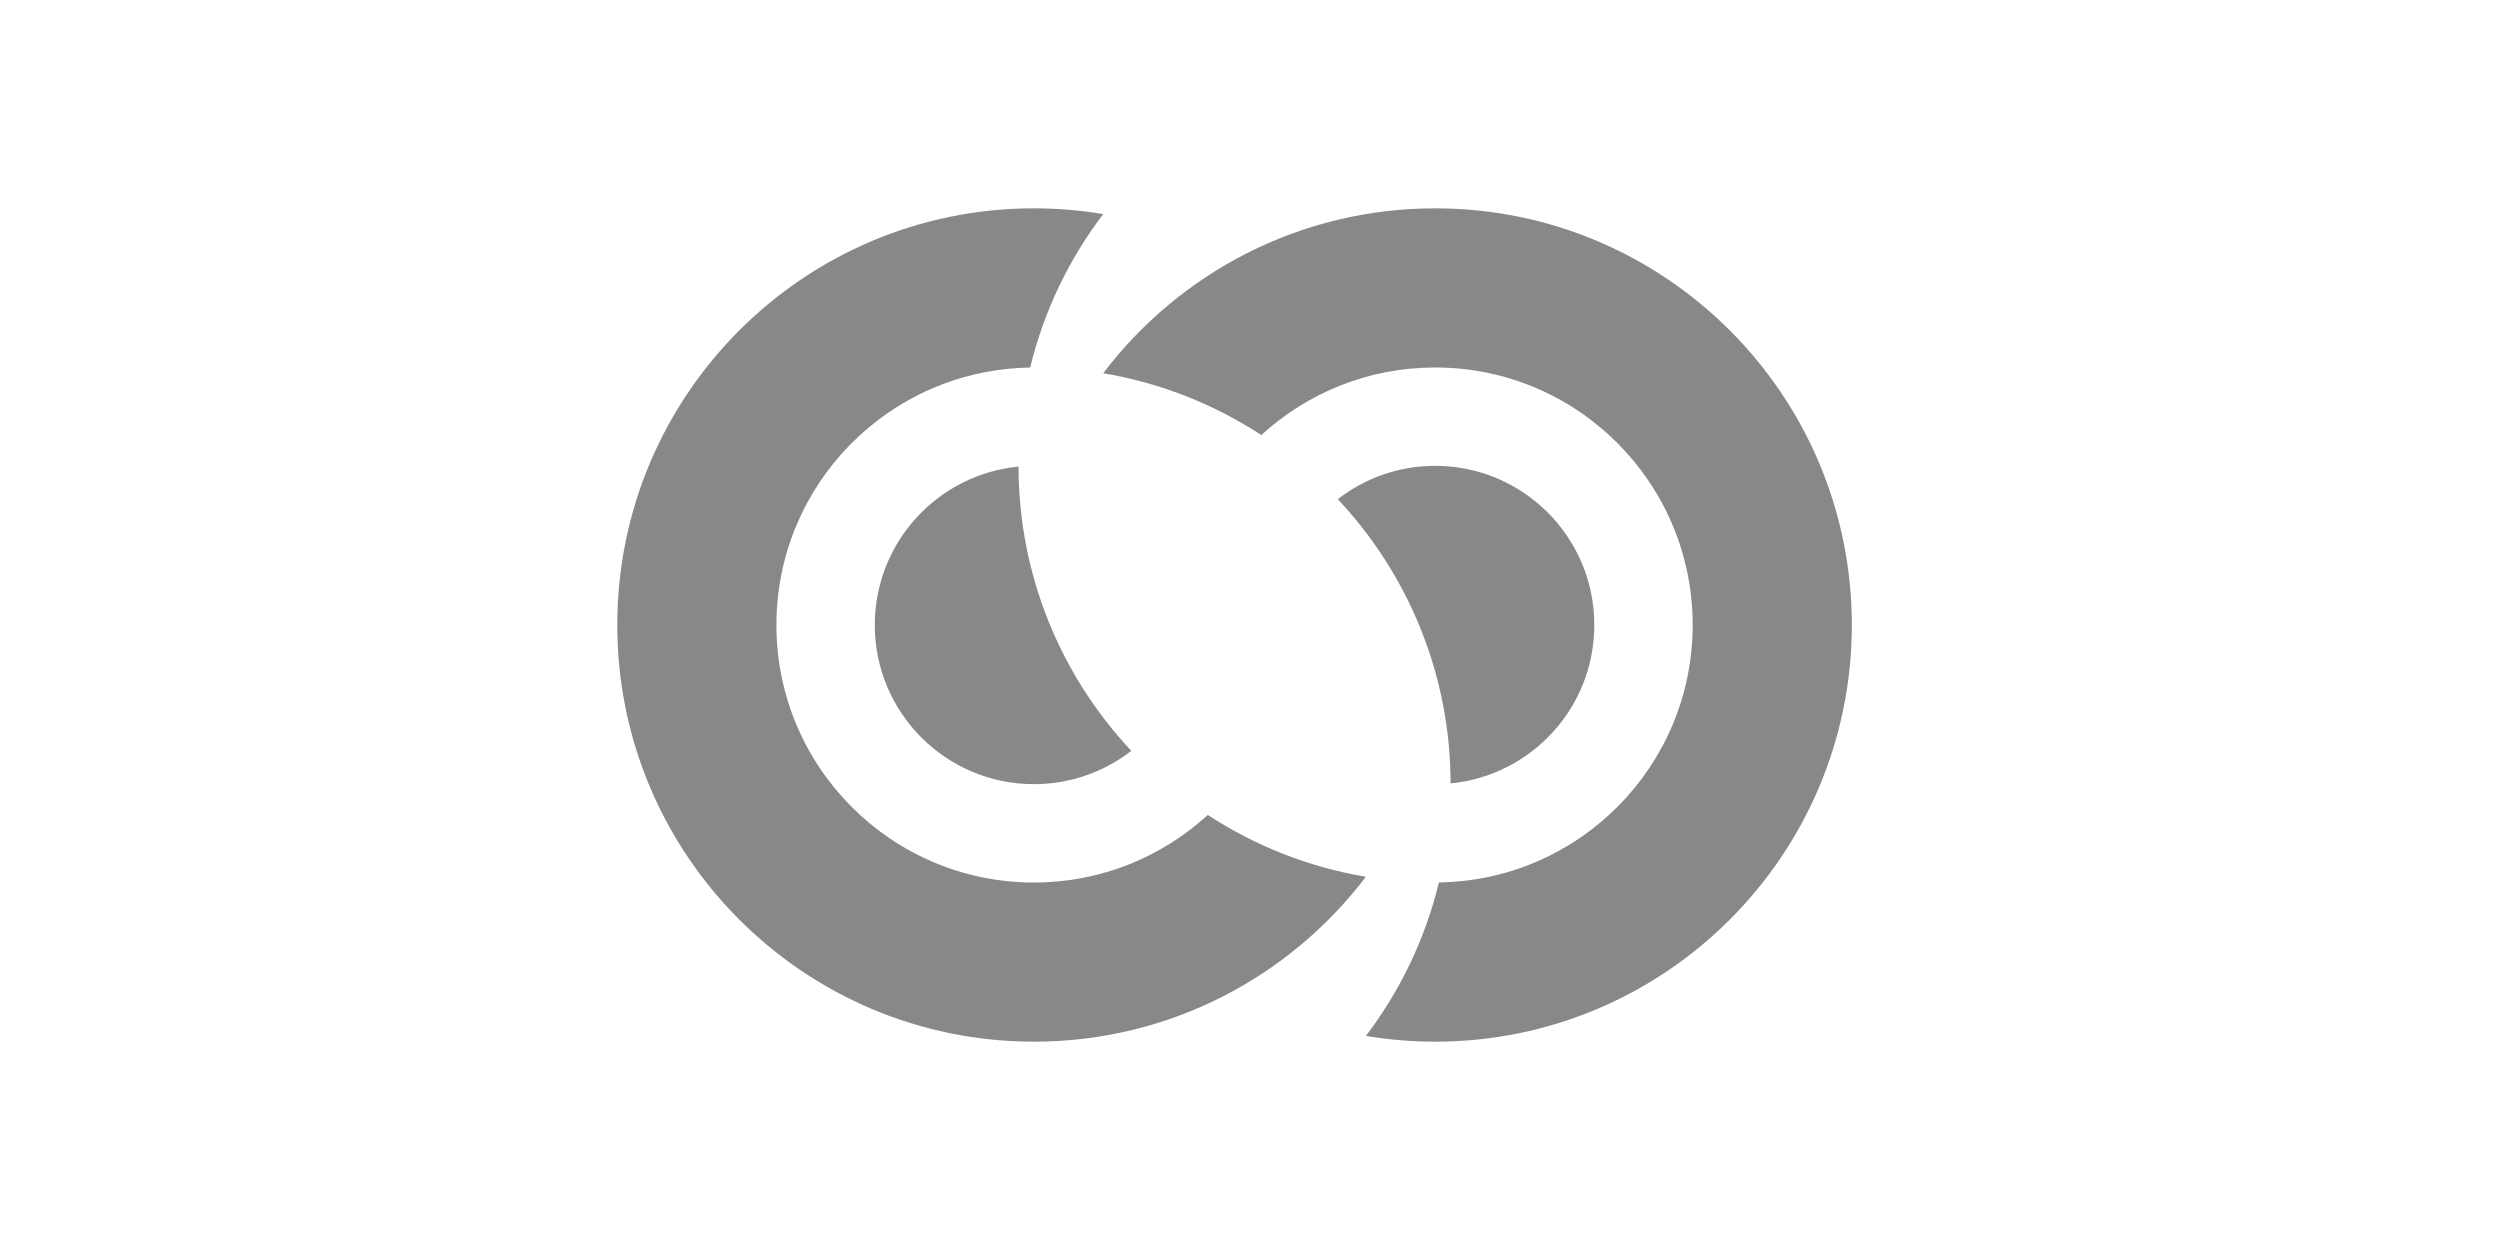
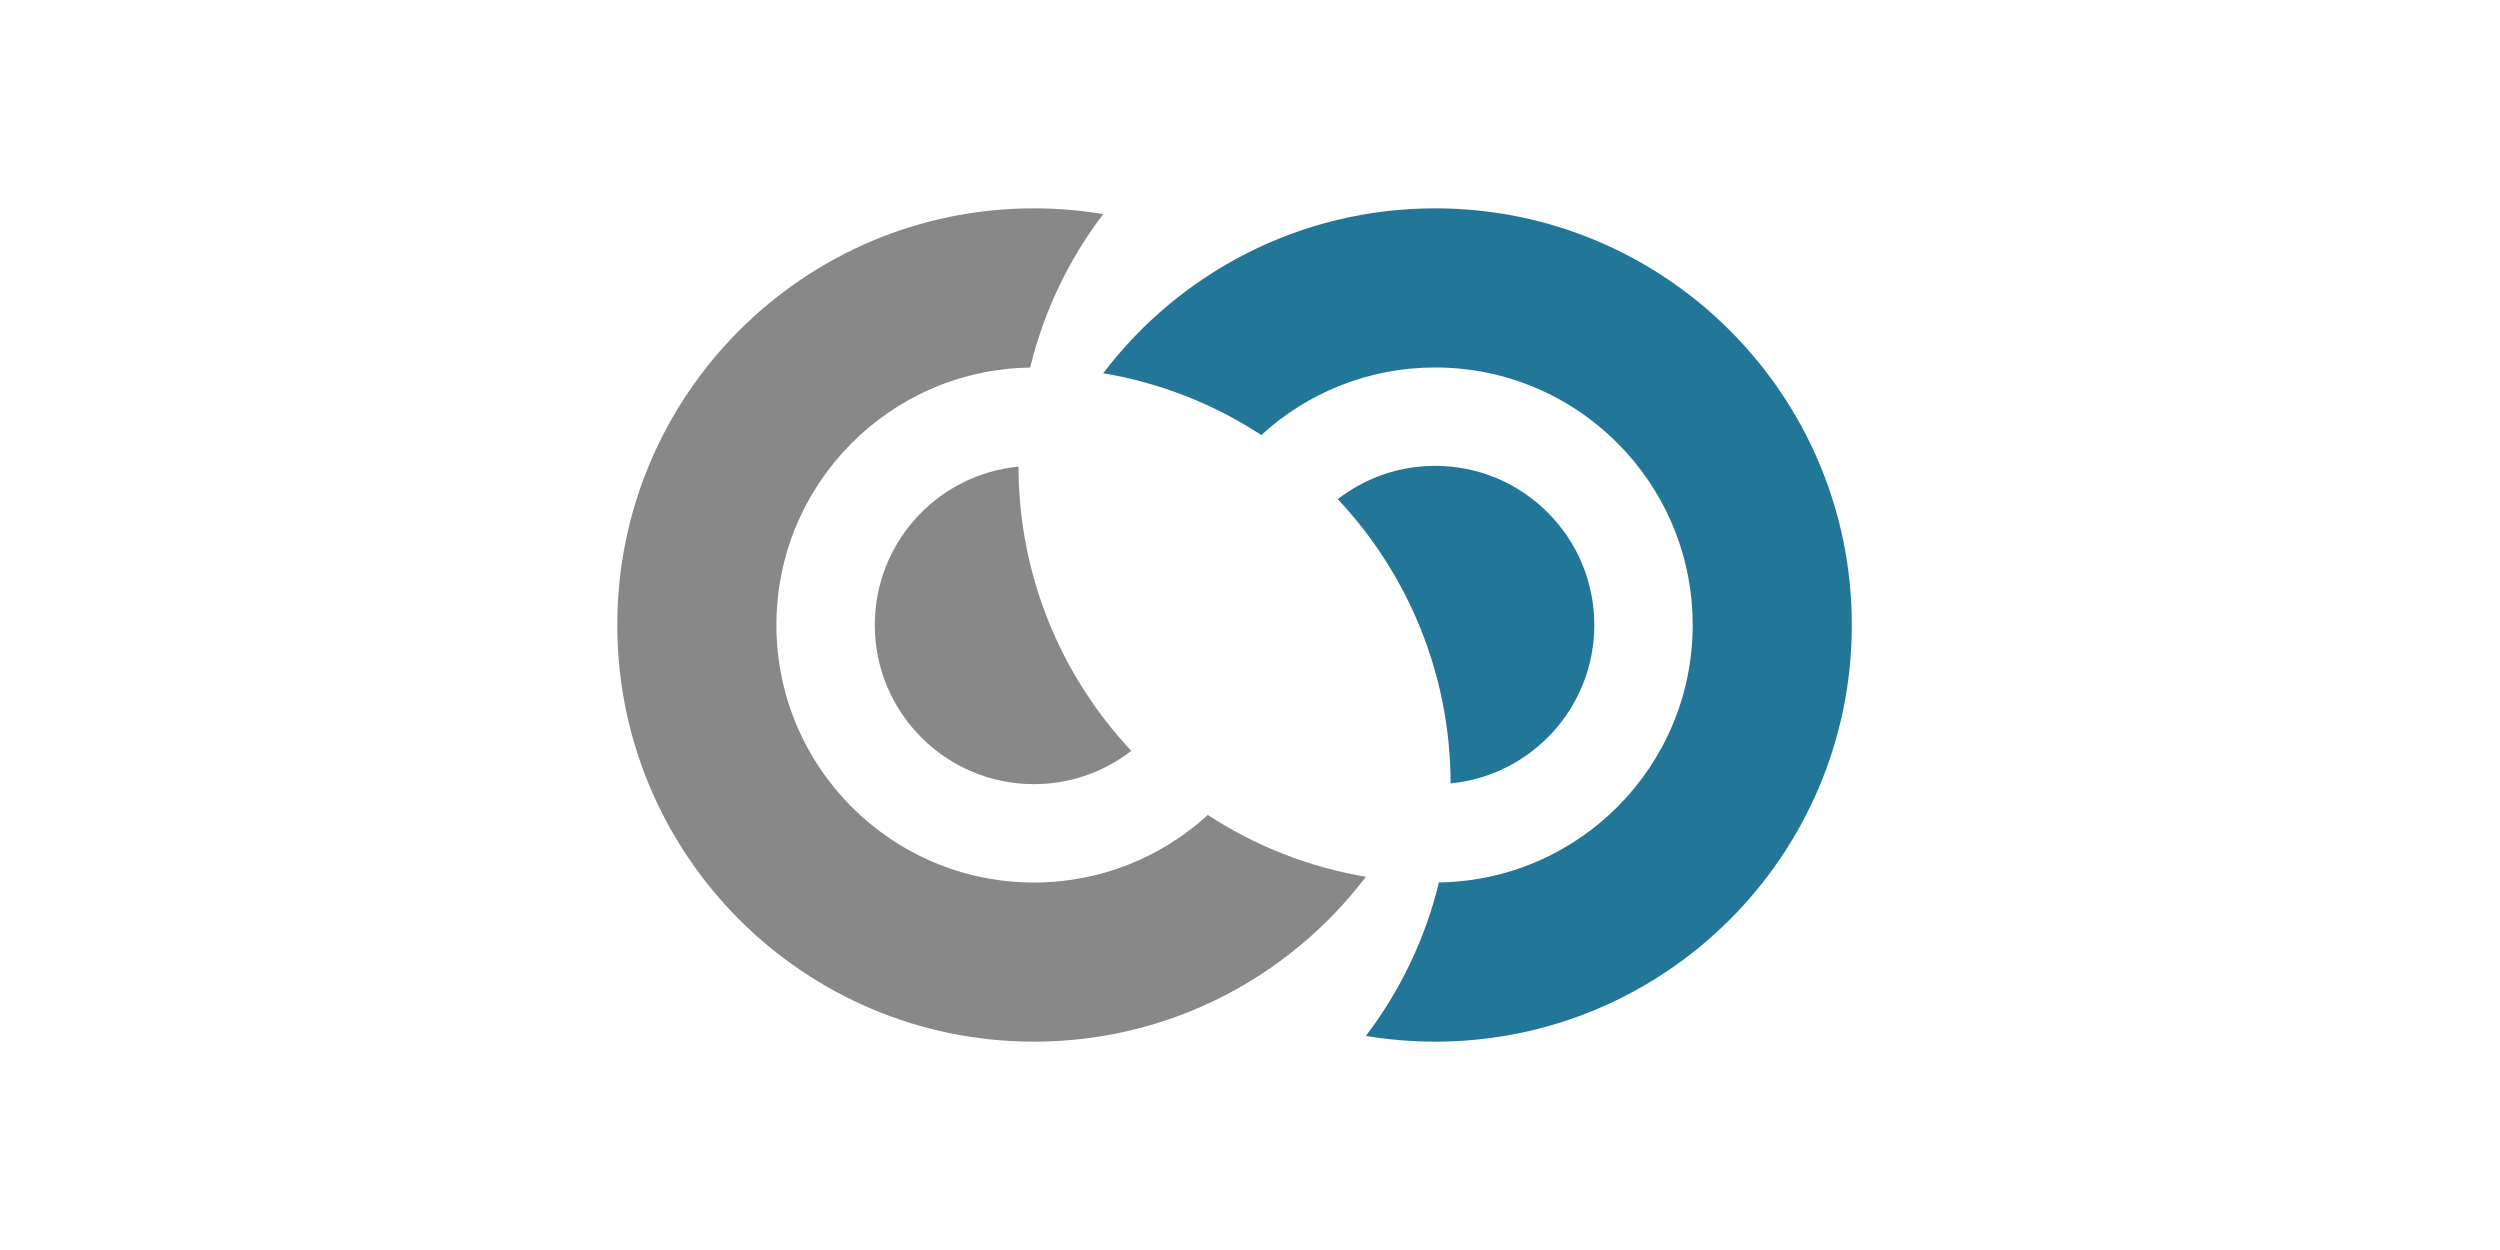
<svg xmlns="http://www.w3.org/2000/svg" viewBox="0 0 4854 2427" role="img" aria-labelledby="title" shape-rendering="geometricPrecision">
  <style>
        :root {
            color-scheme: light dark;
        }

-         path {
+         .logoEPath {
            fill: #888888;
-             /* Fallback */
-         }
- 
-         .logoEPath {
-             fill: light-dark(#313131, #dddddd);
        }

        .logoDPath {
-             fill: light-dark(#116688, #227799);
+             fill: #227799;
        }
    </style>
  <g transform="translate(1198.5, 404.5)">
    <path class="logoEPath" d="M809,0C362.202,0 0,362.202 0,809C0,1255.8 362.202,1618 809,1618C1072.1,1618 1305.78,1492.32 1453.53,1297.81C1341.73,1279.11 1237.79,1237.38 1146.53,1177.81C1057.58,1259.26 939.11,1309 809,1309C532.858,1309 309,1085.14 309,809C309,535.311 528.933,313.117 801.688,309.188C828.239,199.391 877.23,98.39 943.469,11.188C899.728,3.869 854.82,0 809,0ZM779.031,501.469C622.442,516.544 500,648.458 500,809C500,979.656 638.344,1118 809,1118C880.244,1118 945.796,1093.82 998.062,1053.31C862.604,908.944 779.412,714.969 779.031,501.469Z" />
    <path class="logoDPath" d="M1588,0C1324.9,0 1091.22,125.677 943.469,320.188C1055.27,338.894 1159.21,380.623 1250.47,440.188C1339.42,358.741 1457.89,309 1588,309C1864.14,309 2088,532.858 2088,809C2088,1082.69 1868.07,1304.88 1595.31,1308.81C1568.76,1418.61 1519.77,1519.61 1453.53,1606.81C1497.27,1614.13 1542.18,1618 1588,1618C2034.8,1618 2397,1255.8 2397,809C2397,362.202 2034.8,0 1588,0ZM1588,500C1516.76,500 1451.2,524.18 1398.94,564.688C1534.4,709.056 1617.59,903.031 1617.97,1116.53C1774.56,1101.46 1897,969.542 1897,809C1897,638.344 1758.66,500 1588,500Z" />
  </g>
</svg>
